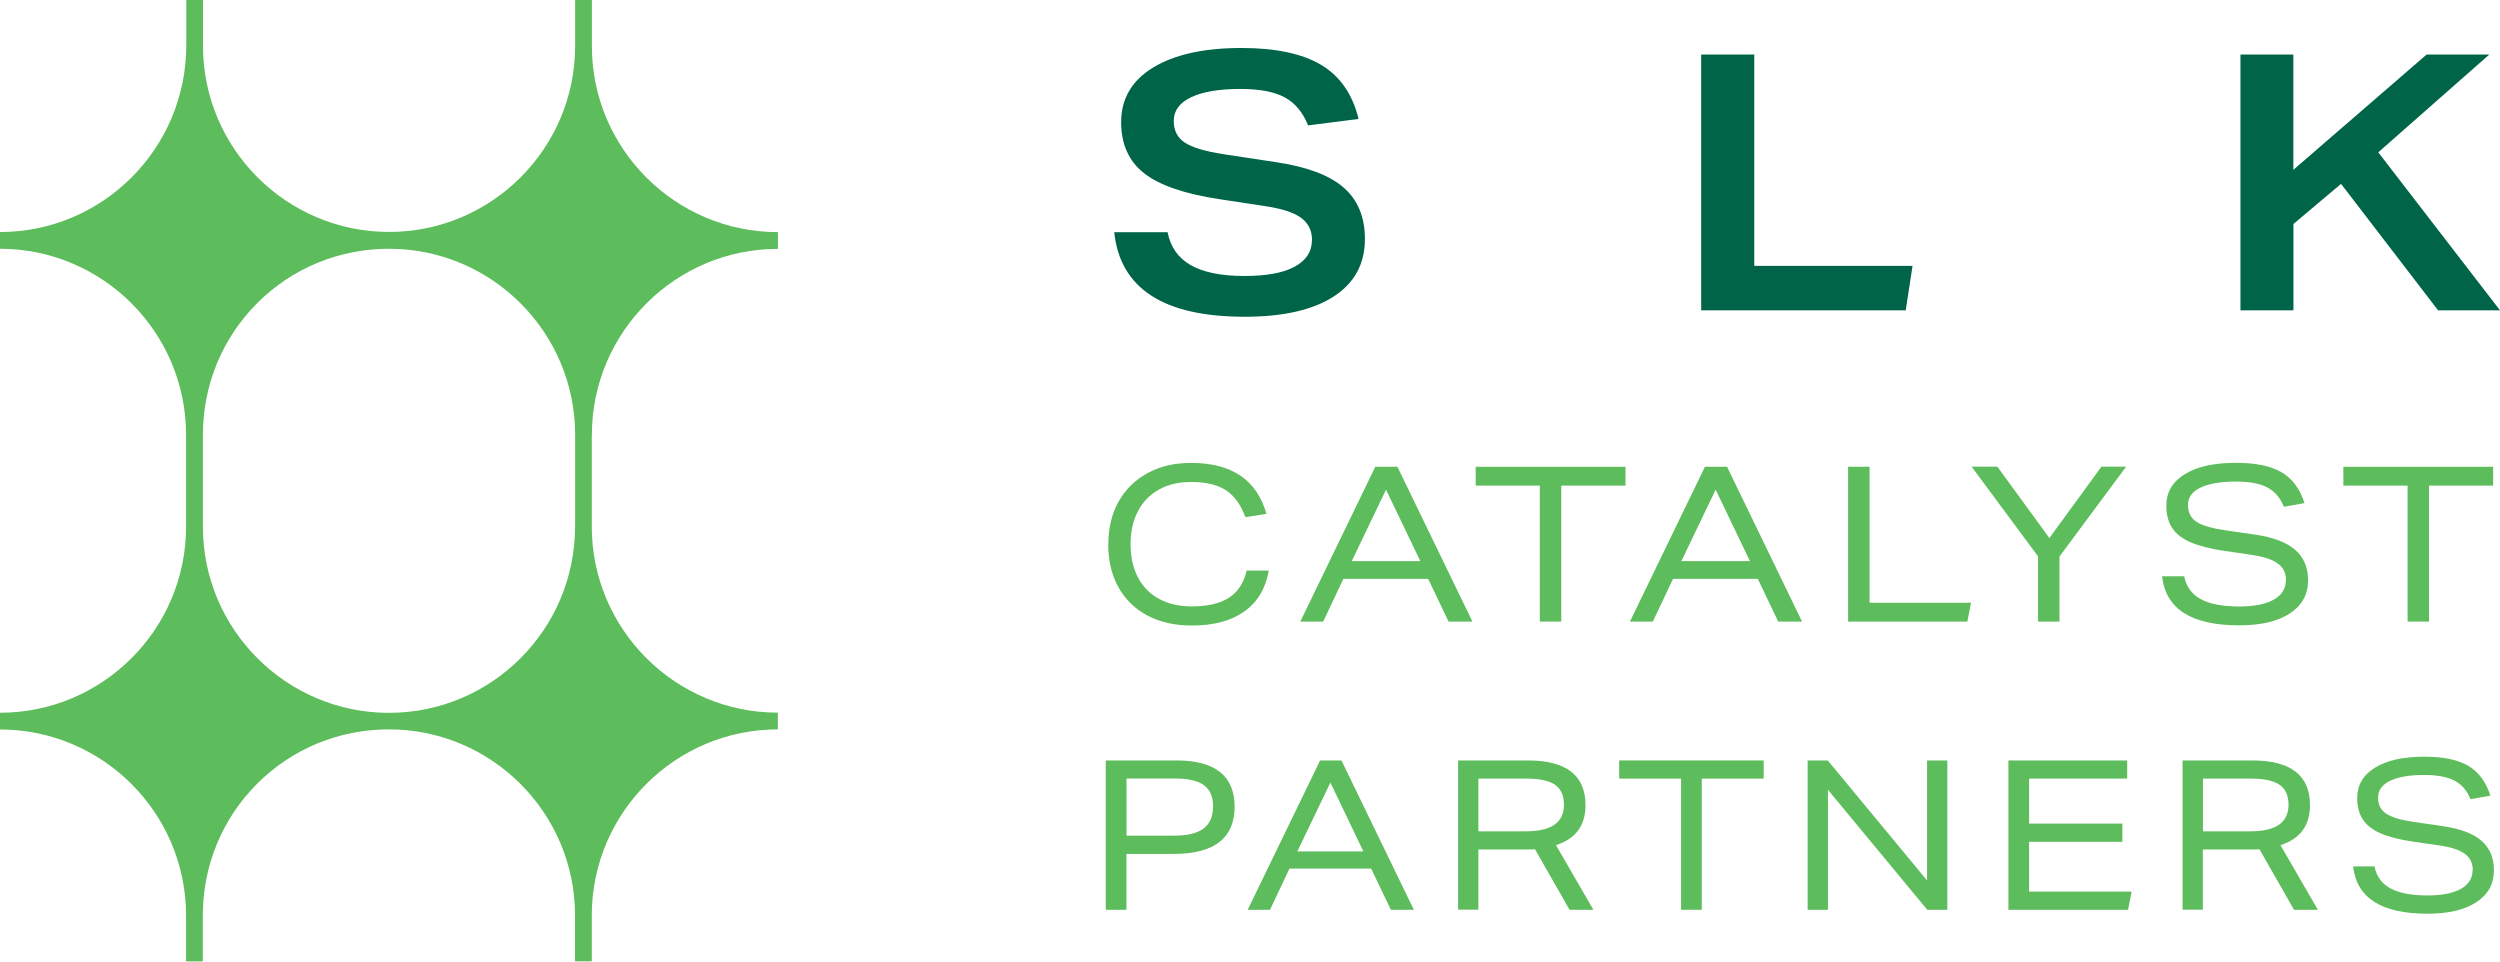
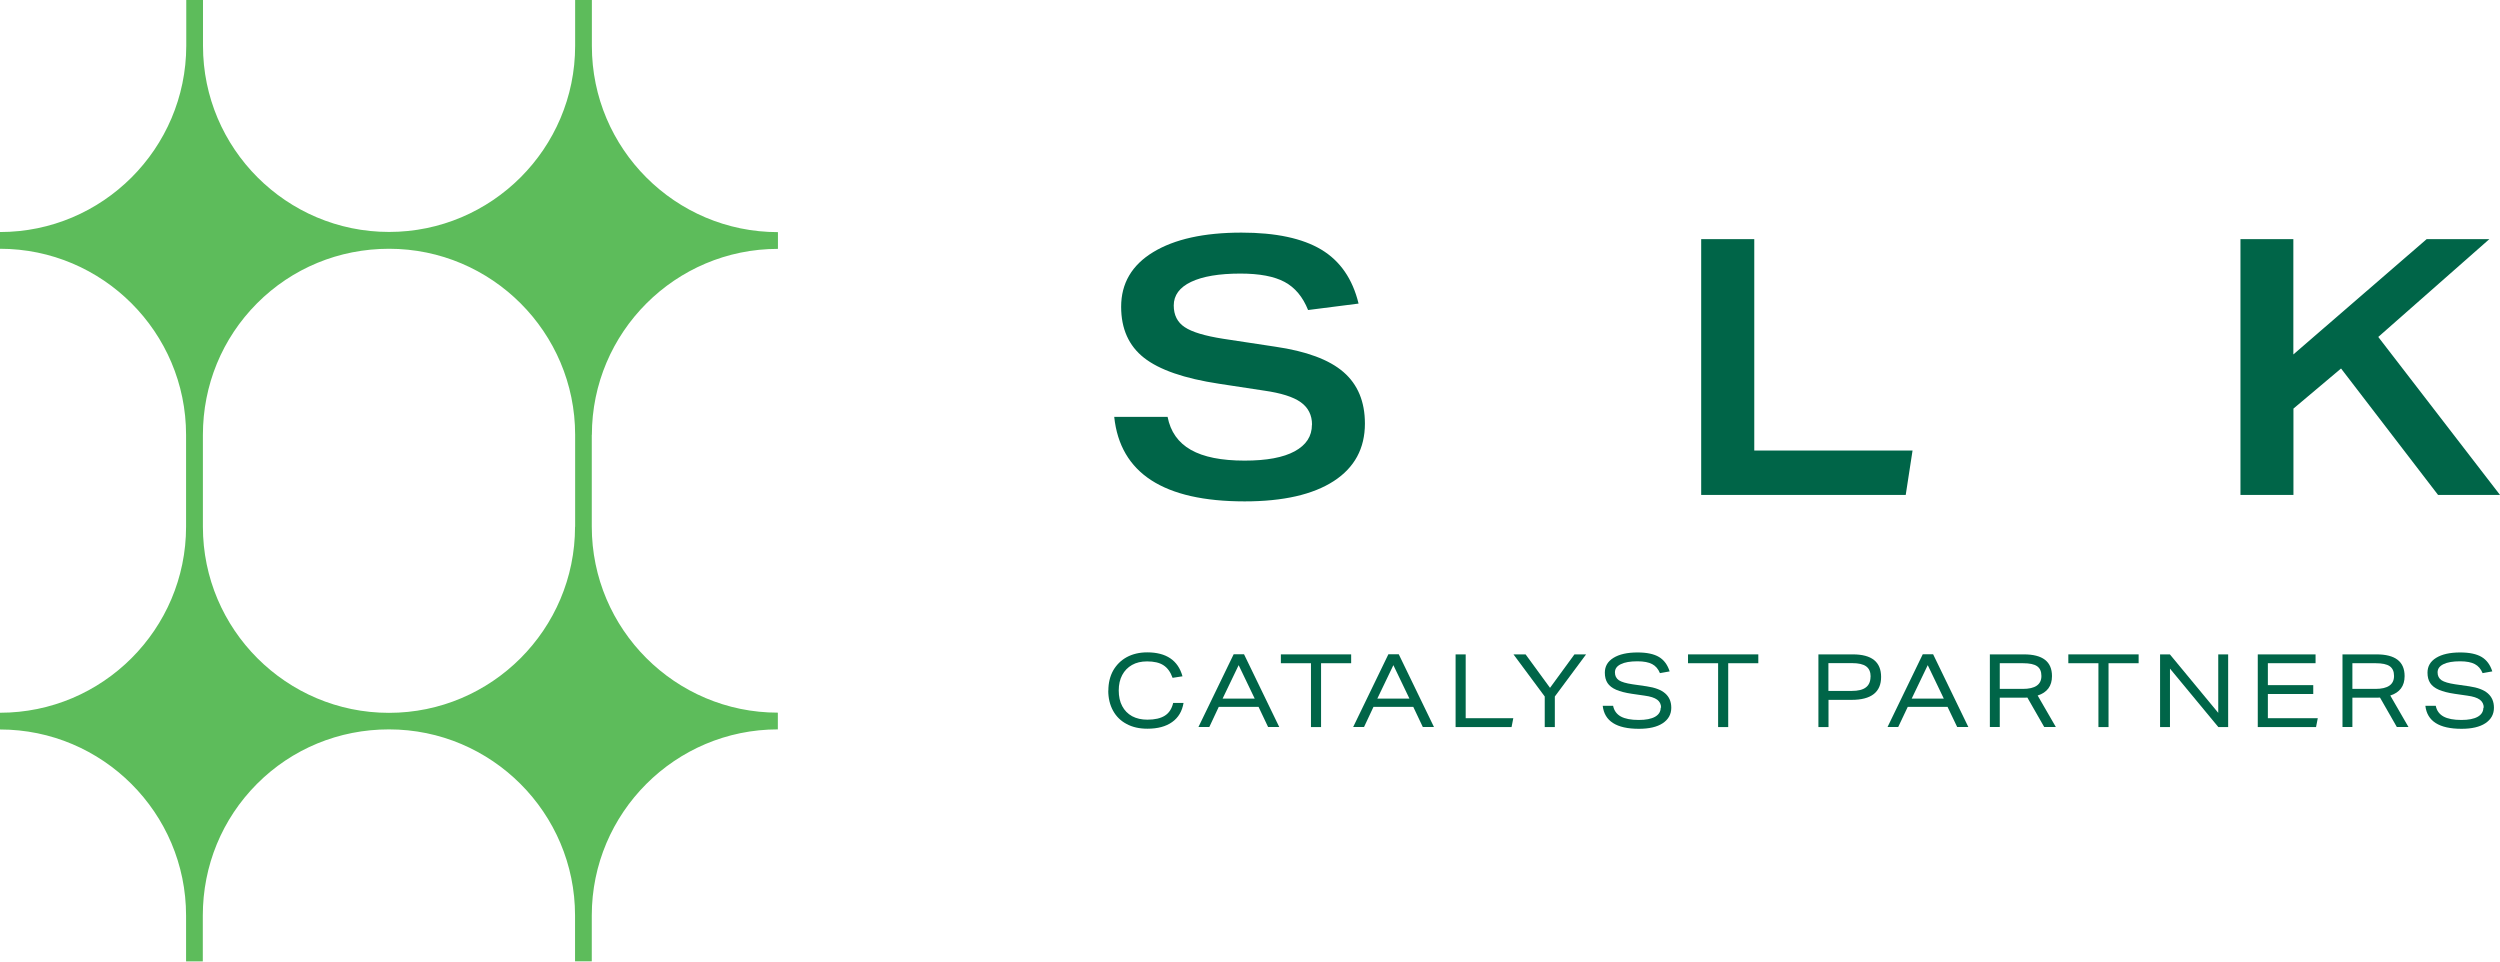
<svg xmlns="http://www.w3.org/2000/svg" id="Layer_2" viewBox="0 0 259.98 100">
  <defs>
    <style>.cls-1{fill:#5dbc5b;}.cls-1,.cls-2{stroke-width:0px;}.cls-2{fill:#006548;}</style>
  </defs>
  <g id="Layer_1-2">
-     <path class="cls-2" d="M136.44,24.96c0-.99-.39-1.77-1.17-2.33-.78-.56-2.06-.96-3.82-1.21l-4.66-.71c-3.63-.55-6.23-1.45-7.82-2.7-1.59-1.25-2.38-3.02-2.38-5.31,0-2.43,1.11-4.33,3.33-5.68,2.22-1.35,5.28-2.03,9.18-2.03,3.58,0,6.34.59,8.31,1.77,1.96,1.18,3.25,3.05,3.87,5.61l-5.25.67c-.55-1.37-1.36-2.34-2.44-2.92-1.08-.58-2.61-.87-4.6-.87-2.21,0-3.92.29-5.12.86-1.2.57-1.81,1.39-1.81,2.46,0,.99.38,1.75,1.14,2.25.76.51,2.09.91,4,1.21l5.4.82c3.25.47,5.62,1.35,7.11,2.64,1.49,1.29,2.23,3.08,2.23,5.36,0,2.58-1.08,4.58-3.24,5.98-2.16,1.4-5.25,2.11-9.27,2.11-8.42,0-12.94-2.93-13.56-8.79h5.55c.3,1.54,1.1,2.68,2.42,3.43s3.18,1.12,5.59,1.12c2.28,0,4.02-.32,5.21-.97,1.19-.65,1.79-1.56,1.79-2.76Z" />
-     <path class="cls-2" d="M176.92,5.67h5.51v21.98h16.46l-.71,4.62h-21.27V5.67Z" />
-     <path class="cls-2" d="M232.98,5.67h5.51v11.99l13.86-11.99h6.52l-11.55,10.17,12.66,16.43h-6.44l-10.09-13.15-4.95,4.17v8.98h-5.51V5.67Z" />
-     <path class="cls-1" d="M115.26,56.59c0-1.7.36-3.18,1.07-4.44.71-1.26,1.72-2.25,3.01-2.95,1.29-.71,2.8-1.06,4.53-1.06,4.23,0,6.83,1.77,7.83,5.3l-2.19.34c-.47-1.29-1.14-2.22-2.02-2.8-.88-.57-2.09-.86-3.62-.86-1.29,0-2.41.26-3.35.79s-1.67,1.27-2.18,2.24-.77,2.12-.77,3.44.26,2.49.77,3.46,1.24,1.71,2.2,2.23c.95.52,2.08.78,3.39.78,1.66,0,2.94-.3,3.87-.9.93-.6,1.54-1.54,1.84-2.82h2.3c-.32,1.85-1.16,3.26-2.53,4.24-1.37.98-3.19,1.47-5.48,1.47-1.77,0-3.31-.35-4.61-1.04-1.3-.69-2.3-1.67-3.01-2.94s-1.06-2.76-1.06-4.48Z" />
-     <path class="cls-1" d="M137.61,64.64h-2.39l7.8-16.1h2.3l7.8,16.1h-2.48l-2.12-4.44h-8.82l-2.1,4.44ZM144.13,50.93l-3.56,7.42h7.13l-3.56-7.42Z" />
-     <path class="cls-1" d="M160.14,50.5h-6.68v-1.96h15.58v1.96h-6.68v14.14h-2.23v-14.14Z" />
-     <path class="cls-1" d="M171.89,64.64h-2.39l7.8-16.1h2.3l7.8,16.1h-2.48l-2.12-4.44h-8.82l-2.1,4.44ZM178.41,50.93l-3.56,7.42h7.13l-3.56-7.42Z" />
-     <path class="cls-1" d="M192.19,48.54h2.23v14.14h10.55l-.38,1.96h-12.4v-16.1Z" />
-     <path class="cls-1" d="M211.95,57.87l-6.92-9.34h2.68l5.41,7.42,5.41-7.42h2.57l-6.93,9.34v6.77h-2.23v-6.77Z" />
-     <path class="cls-1" d="M237.73,60.35c0-.75-.29-1.34-.87-1.76-.58-.42-1.51-.72-2.78-.9l-2.8-.41c-1.44-.21-2.6-.51-3.48-.89-.88-.38-1.52-.88-1.92-1.5-.4-.62-.6-1.38-.6-2.3,0-1.4.64-2.49,1.92-3.28,1.28-.79,3.05-1.18,5.32-1.18,2.06,0,3.64.33,4.76.99,1.11.66,1.9,1.73,2.37,3.2l-2.14.38c-.38-.93-.95-1.6-1.73-2.01-.77-.41-1.86-.61-3.26-.61-1.59,0-2.82.21-3.69.63-.87.42-1.3,1.02-1.3,1.8s.29,1.35.87,1.74c.58.39,1.59.69,3.03.9l3.11.45c1.87.27,3.24.8,4.14,1.58.9.78,1.34,1.84,1.34,3.18,0,1.46-.63,2.6-1.89,3.43s-3.02,1.24-5.28,1.24c-4.96,0-7.63-1.7-8.01-5.1h2.3c.21,1.07.78,1.86,1.71,2.37.93.51,2.26.77,3.99.77,1.57,0,2.77-.24,3.61-.71.84-.47,1.26-1.15,1.26-2.02Z" />
-     <path class="cls-1" d="M250.36,50.5h-6.67v-1.96h15.58v1.96h-6.67v14.14h-2.23v-14.14Z" />
-     <path class="cls-1" d="M114.99,79.08h7.35c4.03,0,6.05,1.61,6.05,4.83s-2.1,4.89-6.31,4.89h-4.94v5.81h-2.15v-15.53ZM126.15,83.86c0-1-.31-1.73-.94-2.2s-1.64-.7-3.01-.7h-5.05v5.94h5c1.36,0,2.37-.25,3.02-.75.65-.5.98-1.26.98-2.29Z" />
-     <path class="cls-1" d="M132.06,94.61h-2.31l7.53-15.53h2.22l7.53,15.53h-2.39l-2.05-4.28h-8.5l-2.02,4.28ZM138.35,81.38l-3.44,7.16h6.87l-3.43-7.16Z" />
-     <path class="cls-1" d="M151.64,79.08h7.24c4,0,6,1.55,6,4.65,0,2.12-1.02,3.5-3.07,4.16l3.89,6.72h-2.48l-3.59-6.29c-.12.01-.25.02-.4.02h-5.49v6.26h-2.11v-15.53ZM162.64,83.69c0-.96-.31-1.65-.93-2.08-.62-.43-1.61-.64-2.99-.64h-4.98v5.48h4.94c2.64,0,3.96-.92,3.96-2.76Z" />
-     <path class="cls-1" d="M174.82,80.97h-6.44v-1.89h15.03v1.89h-6.44v13.64h-2.15v-13.64Z" />
-     <path class="cls-1" d="M187.98,79.08h2.09l10.33,12.48v-12.48h2.11v15.53h-2.09l-10.33-12.48v12.48h-2.11v-15.53Z" />
-     <path class="cls-1" d="M208.86,79.08h12.35v1.89h-10.2v4.68h9.7v1.89h-9.7v5.18h10.66l-.37,1.89h-12.44v-15.53Z" />
-     <path class="cls-1" d="M226.98,79.08h7.24c4,0,6,1.55,6,4.65,0,2.12-1.02,3.5-3.07,4.16l3.89,6.72h-2.48l-3.59-6.29c-.12.01-.25.02-.4.02h-5.49v6.26h-2.11v-15.53ZM237.99,83.69c0-.96-.31-1.65-.93-2.08-.62-.43-1.61-.64-2.99-.64h-4.98v5.48h4.94c2.64,0,3.96-.92,3.96-2.76Z" />
-     <path class="cls-1" d="M257.15,90.48c0-.72-.28-1.29-.84-1.7-.56-.4-1.45-.7-2.69-.87l-2.7-.39c-1.39-.2-2.51-.49-3.36-.86-.85-.37-1.46-.85-1.85-1.45-.38-.59-.58-1.33-.58-2.22,0-1.35.62-2.4,1.85-3.16,1.23-.76,2.94-1.14,5.13-1.14,1.99,0,3.51.32,4.59.96,1.07.64,1.83,1.67,2.28,3.09l-2.07.37c-.36-.9-.92-1.54-1.66-1.93-.75-.39-1.8-.59-3.14-.59-1.54,0-2.72.2-3.56.61-.83.4-1.25.99-1.25,1.74s.28,1.3.84,1.67c.56.38,1.53.67,2.93.87l3,.44c1.8.26,3.13.77,3.99,1.52.86.75,1.29,1.78,1.29,3.07,0,1.41-.61,2.51-1.83,3.31-1.22.8-2.91,1.2-5.09,1.2-4.78,0-7.36-1.64-7.72-4.92h2.22c.2,1.03.75,1.79,1.65,2.28.9.49,2.18.74,3.85.74,1.51,0,2.67-.23,3.48-.68.81-.46,1.22-1.11,1.22-1.95Z" />
+     <path class="cls-2" d="M136.44,44.16c0-.99-.39-1.77-1.17-2.33-.78-.56-2.06-.96-3.82-1.21l-4.66-.71c-3.63-.55-6.23-1.45-7.82-2.7-1.59-1.25-2.38-3.02-2.38-5.31,0-2.43,1.11-4.33,3.33-5.68,2.22-1.35,5.28-2.03,9.18-2.03,3.58,0,6.34.59,8.31,1.77,1.96,1.18,3.25,3.05,3.87,5.61l-5.25.67c-.55-1.37-1.36-2.34-2.44-2.92-1.08-.58-2.61-.87-4.6-.87-2.21,0-3.92.29-5.12.86-1.2.57-1.81,1.39-1.81,2.46,0,.99.38,1.75,1.14,2.25.76.51,2.09.91,4,1.21l5.4.82c3.25.47,5.62,1.35,7.11,2.64,1.49,1.29,2.23,3.08,2.23,5.36,0,2.58-1.08,4.58-3.24,5.98-2.16,1.4-5.25,2.11-9.27,2.11-8.42,0-12.94-2.93-13.56-8.79h5.55c.3,1.54,1.1,2.68,2.42,3.43s3.18,1.12,5.59,1.12c2.28,0,4.02-.32,5.21-.97,1.19-.65,1.79-1.56,1.79-2.76Z" />
+     <path class="cls-2" d="M176.92,24.87h5.51v21.98h16.46l-.71,4.62h-21.27v-26.59Z" />
+     <path class="cls-2" d="M232.98,24.87h5.51v11.99l13.86-11.99h6.52l-11.55,10.17,12.66,16.43h-6.44l-10.09-13.15-4.95,4.17v8.98h-5.51v-26.59Z" />
+     <path class="cls-2" d="M115.26,71.82c0-.8.17-1.49.5-2.09.34-.59.81-1.06,1.41-1.39.61-.33,1.32-.5,2.13-.5,1.98,0,3.21.83,3.67,2.49l-1.03.16c-.22-.61-.53-1.04-.95-1.31-.41-.27-.98-.4-1.7-.4-.61,0-1.13.12-1.57.37s-.78.6-1.02,1.05-.36.99-.36,1.61.12,1.17.36,1.62.58.8,1.03,1.05c.45.24.98.36,1.59.36.78,0,1.38-.14,1.82-.42s.72-.72.86-1.32h1.08c-.15.87-.54,1.53-1.19,1.99-.64.46-1.5.69-2.57.69-.83,0-1.55-.16-2.16-.49-.61-.32-1.08-.78-1.41-1.38s-.5-1.3-.5-2.1Z" />
+     <path class="cls-2" d="M125.75,75.6h-1.12l3.66-7.56h1.08l3.66,7.56h-1.16l-.99-2.09h-4.14l-.98,2.09ZM128.81,69.17l-1.67,3.48h3.34l-1.67-3.48Z" />
+     <path class="cls-2" d="M136.33,68.97h-3.13v-.92h7.31v.92h-3.13v6.64h-1.05v-6.64Z" />
+     <path class="cls-2" d="M141.84,75.6h-1.12l3.66-7.56h1.08l3.66,7.56h-1.16l-.99-2.09h-4.14l-.98,2.09ZM144.9,69.17l-1.67,3.48h3.34l-1.67-3.48Z" />
+     <path class="cls-2" d="M151.37,68.05h1.05v6.64h4.95l-.18.92h-5.82v-7.56Z" />
+     <path class="cls-2" d="M160.64,72.43l-3.25-4.38h1.26l2.54,3.48,2.54-3.48h1.21l-3.25,4.38v3.18h-1.05v-3.18Z" />
+     <path class="cls-2" d="M172.74,73.59c0-.35-.14-.63-.41-.83-.27-.2-.71-.34-1.31-.42l-1.31-.19c-.68-.1-1.22-.24-1.64-.42-.41-.18-.71-.41-.9-.7-.19-.29-.28-.65-.28-1.08,0-.66.3-1.17.9-1.54.6-.37,1.43-.56,2.5-.56.97,0,1.71.16,2.23.47.52.31.89.81,1.11,1.5l-1.01.18c-.18-.44-.45-.75-.81-.94-.36-.19-.87-.29-1.53-.29-.75,0-1.33.1-1.73.3-.41.2-.61.48-.61.85s.14.63.41.82c.27.18.75.32,1.42.42l1.46.21c.88.13,1.52.37,1.94.74.42.37.63.86.63,1.49,0,.68-.3,1.22-.89,1.61s-1.42.58-2.48.58c-2.33,0-3.58-.8-3.76-2.39h1.08c.1.5.37.87.8,1.11.44.24,1.06.36,1.87.36.73,0,1.3-.11,1.69-.33.39-.22.59-.54.59-.95Z" />
+     <path class="cls-2" d="M178.67,68.97h-3.13v-.92h7.31v.92h-3.13v6.64h-1.05v-6.64Z" />
+     <path class="cls-2" d="M189.1,68.05h3.58c1.96,0,2.94.78,2.94,2.35s-1.02,2.38-3.07,2.38h-2.4v2.83h-1.05v-7.56ZM194.53,70.37c0-.49-.15-.84-.46-1.07s-.8-.34-1.47-.34h-2.46v2.89h2.43c.66,0,1.15-.12,1.47-.37.32-.24.48-.62.48-1.12Z" />
+     <path class="cls-2" d="M197.41,75.6h-1.12l3.66-7.56h1.08l3.66,7.56h-1.16l-1-2.09h-4.14l-.99,2.09ZM200.47,69.17l-1.67,3.48h3.34l-1.67-3.48Z" />
+     <path class="cls-2" d="M206.94,68.05h3.53c1.95,0,2.92.75,2.92,2.26,0,1.03-.5,1.7-1.49,2.02l1.89,3.27h-1.21l-1.75-3.06c-.06,0-.12.01-.2.01h-2.67v3.05h-1.03v-7.56ZM212.29,70.29c0-.47-.15-.8-.45-1.01-.3-.21-.79-.31-1.46-.31h-2.42v2.67h2.4c1.28,0,1.93-.45,1.93-1.34Z" />
+     <path class="cls-2" d="M218.22,68.97h-3.13v-.92h7.31v.92h-3.13v6.64h-1.05v-6.64Z" />
+     <path class="cls-2" d="M224.63,68.05h1.02l5.03,6.08v-6.08h1.03v7.56h-1.02l-5.03-6.08v6.08h-1.03v-7.56Z" />
+     <path class="cls-2" d="M234.79,68.05h6.01v.92h-4.96v2.28h4.72v.92h-4.72v2.52h5.19l-.18.92h-6.06v-7.56Z" />
+     <path class="cls-2" d="M243.61,68.05h3.53c1.95,0,2.92.75,2.92,2.26,0,1.03-.5,1.7-1.49,2.02l1.89,3.27h-1.21l-1.75-3.06c-.06,0-.12.01-.2.01h-2.67v3.05h-1.03v-7.56ZM248.96,70.29c0-.47-.15-.8-.45-1.01-.3-.21-.79-.31-1.46-.31h-2.42v2.67h2.4c1.28,0,1.93-.45,1.93-1.34Z" />
+     <path class="cls-2" d="M258.29,73.59c0-.35-.14-.63-.41-.83-.27-.2-.71-.34-1.31-.42l-1.31-.19c-.68-.1-1.22-.24-1.64-.42-.41-.18-.71-.41-.9-.7-.19-.29-.28-.65-.28-1.08,0-.66.3-1.17.9-1.54.6-.37,1.43-.56,2.5-.56.97,0,1.71.16,2.23.47.52.31.89.81,1.11,1.5l-1.01.18c-.18-.44-.45-.75-.81-.94-.36-.19-.87-.29-1.53-.29-.75,0-1.33.1-1.73.3-.41.2-.61.48-.61.85s.14.63.41.82c.27.18.75.32,1.42.42l1.46.21c.88.13,1.52.37,1.94.74.42.37.63.86.63,1.49,0,.68-.3,1.22-.89,1.61s-1.42.58-2.48.58c-2.33,0-3.58-.8-3.76-2.39h1.08c.1.5.37.87.8,1.11.44.24,1.06.36,1.87.36.73,0,1.3-.11,1.69-.33.39-.22.59-.54.59-.95Z" />
    <path class="cls-1" d="M61.55,45.23h0c0-10.67,8.68-19.35,19.35-19.35v-1.74c-10.67,0-19.35-8.68-19.35-19.35h0V0h-1.74v4.77h0c0,10.67-8.68,19.35-19.35,19.35-10.67,0-19.35-8.68-19.35-19.35h0V0s-1.74,0-1.74,0v4.77h0C19.35,15.45,10.67,24.13,0,24.13v1.74c10.67,0,19.35,8.68,19.35,19.35h0v9.55s0,0,0,0c0,10.67-8.68,19.35-19.35,19.35v1.74c10.67,0,19.35,8.68,19.35,19.35h0v4.77h1.74s0-4.77,0-4.77h0c0-5.18,2-10.04,5.63-13.69,3.64-3.65,8.52-5.67,13.73-5.67,10.67,0,19.35,8.68,19.35,19.35h0v4.77h1.74v-4.77h0c0-10.67,8.68-19.35,19.35-19.35v-1.74c-10.67,0-19.35-8.68-19.35-19.35h0v-9.55ZM59.8,54.78h0c0,10.67-8.68,19.35-19.35,19.35-10.67,0-19.35-8.68-19.35-19.35h0v-9.55s0,0,0,0c0-5.18,2-10.04,5.63-13.69,3.64-3.65,8.52-5.67,13.73-5.67,10.67,0,19.35,8.68,19.35,19.35h0v9.55Z" />
  </g>
</svg>
